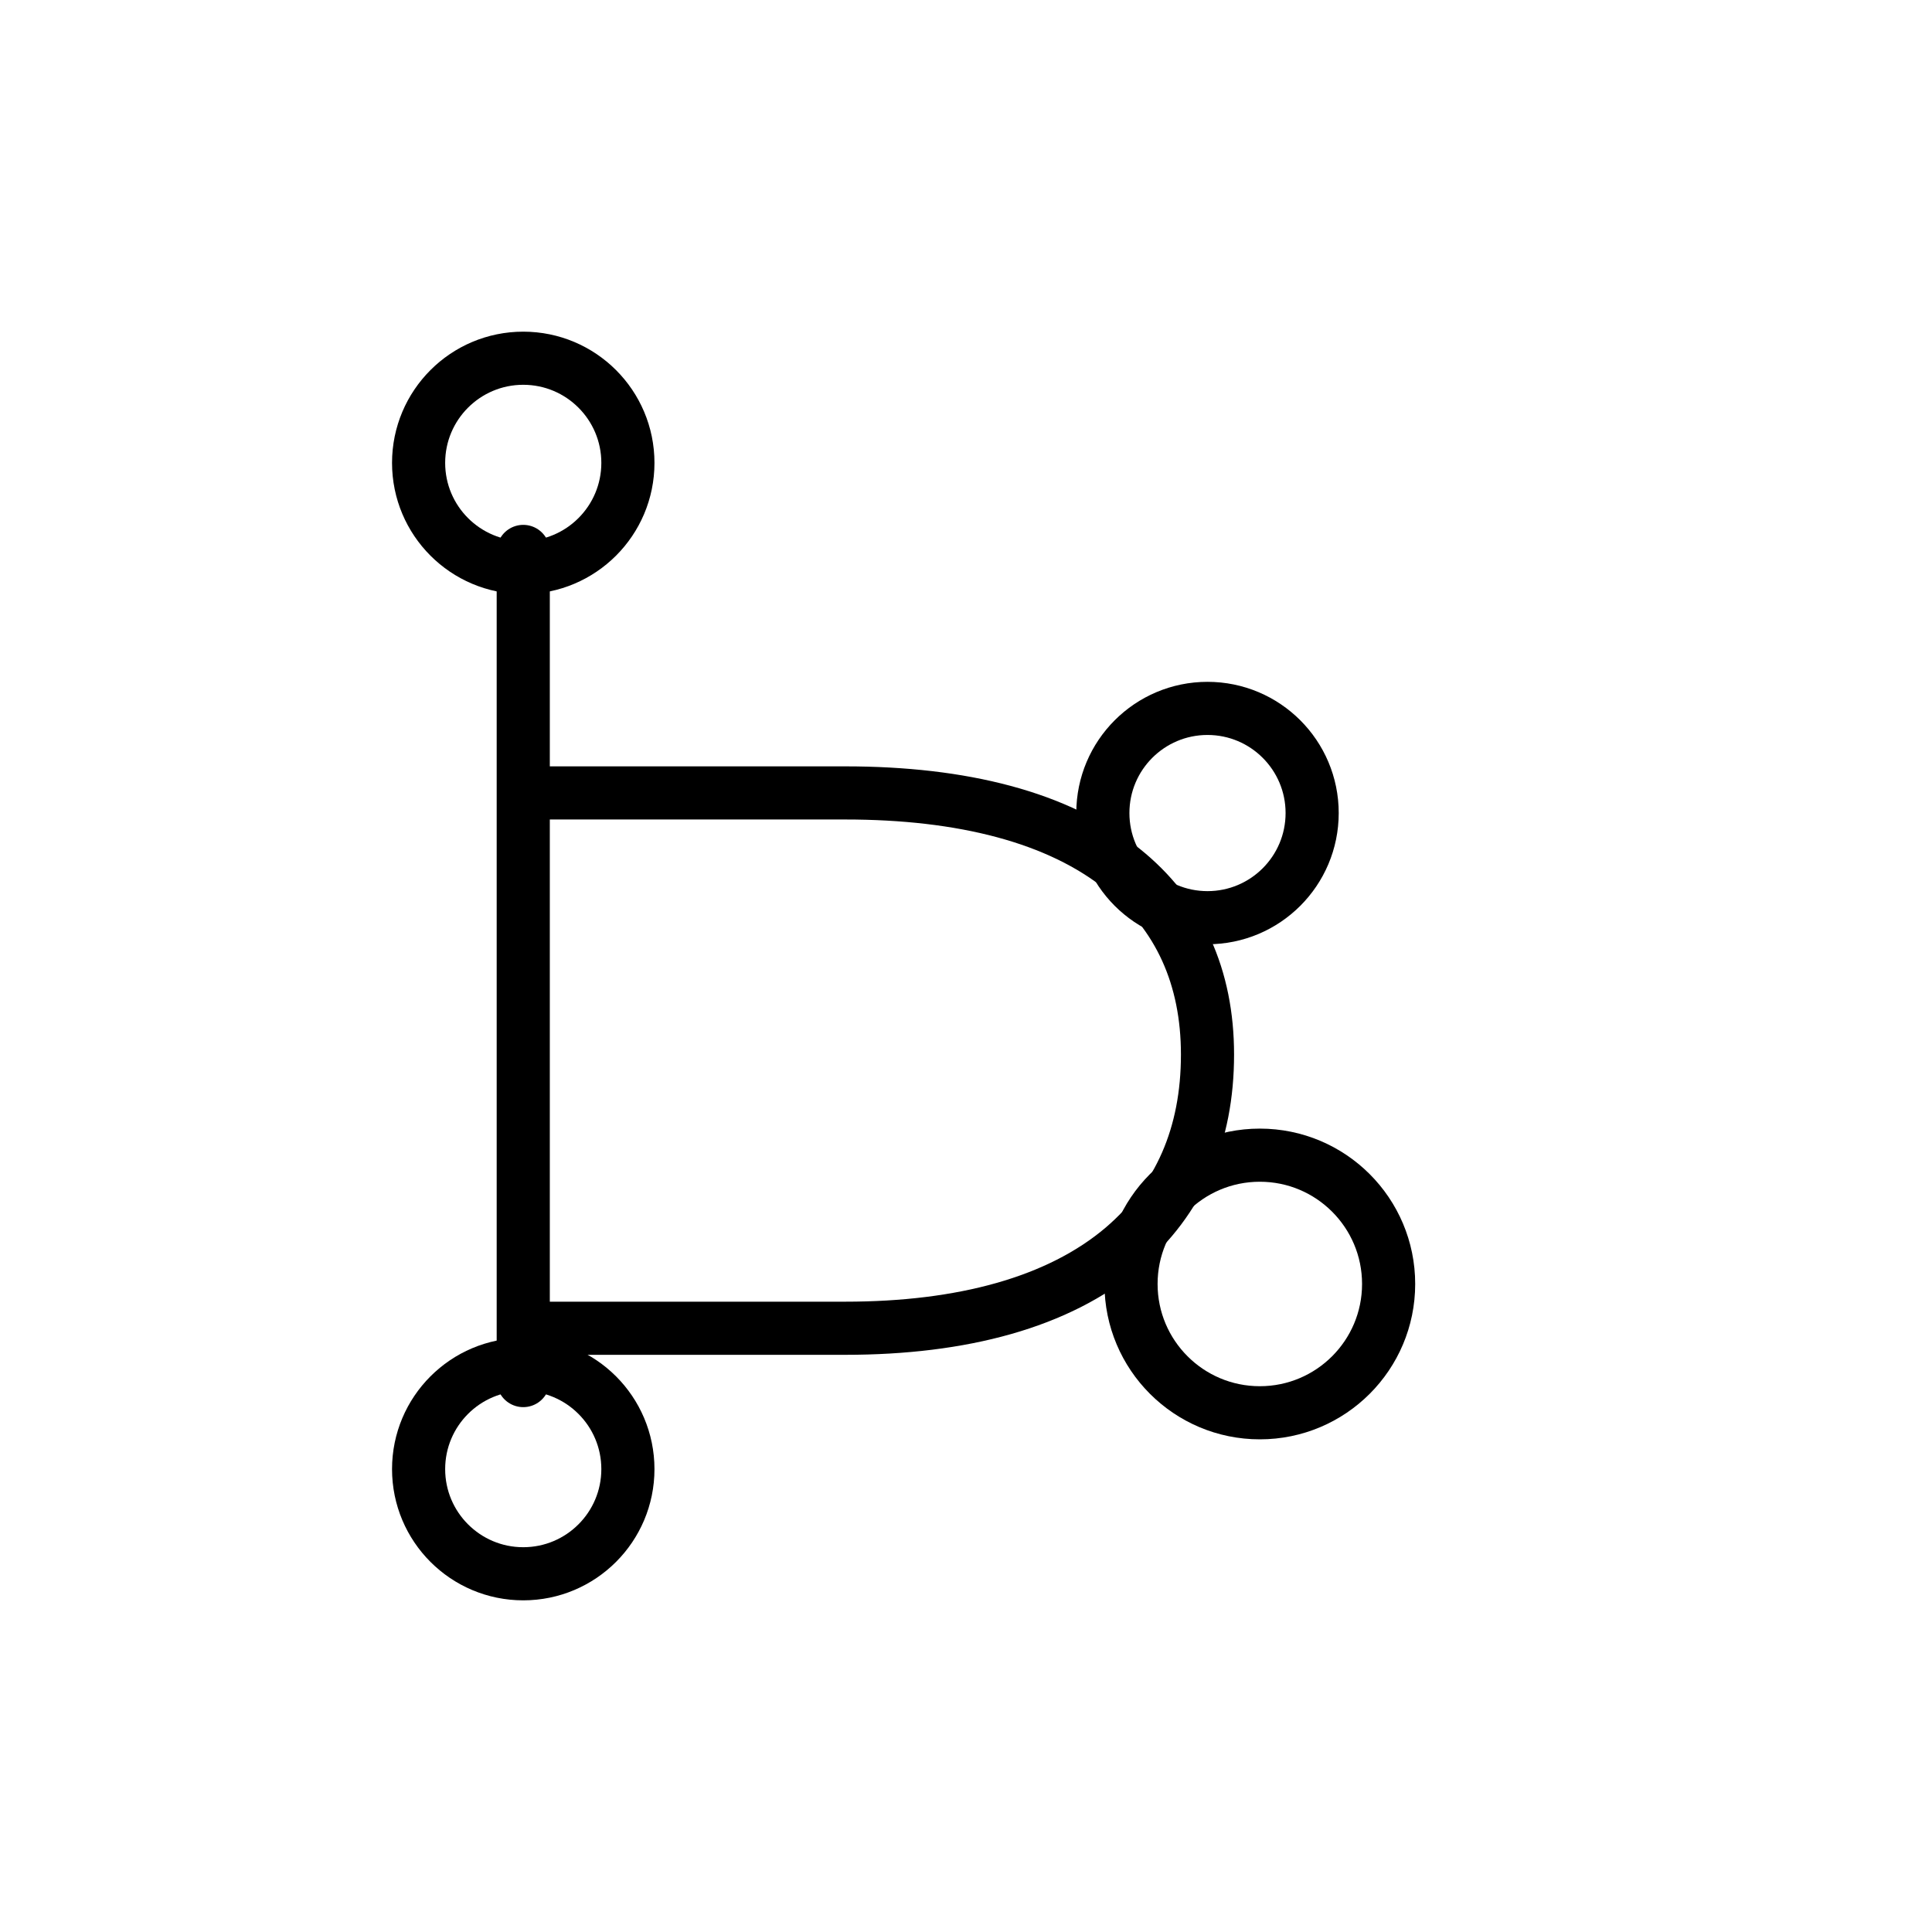
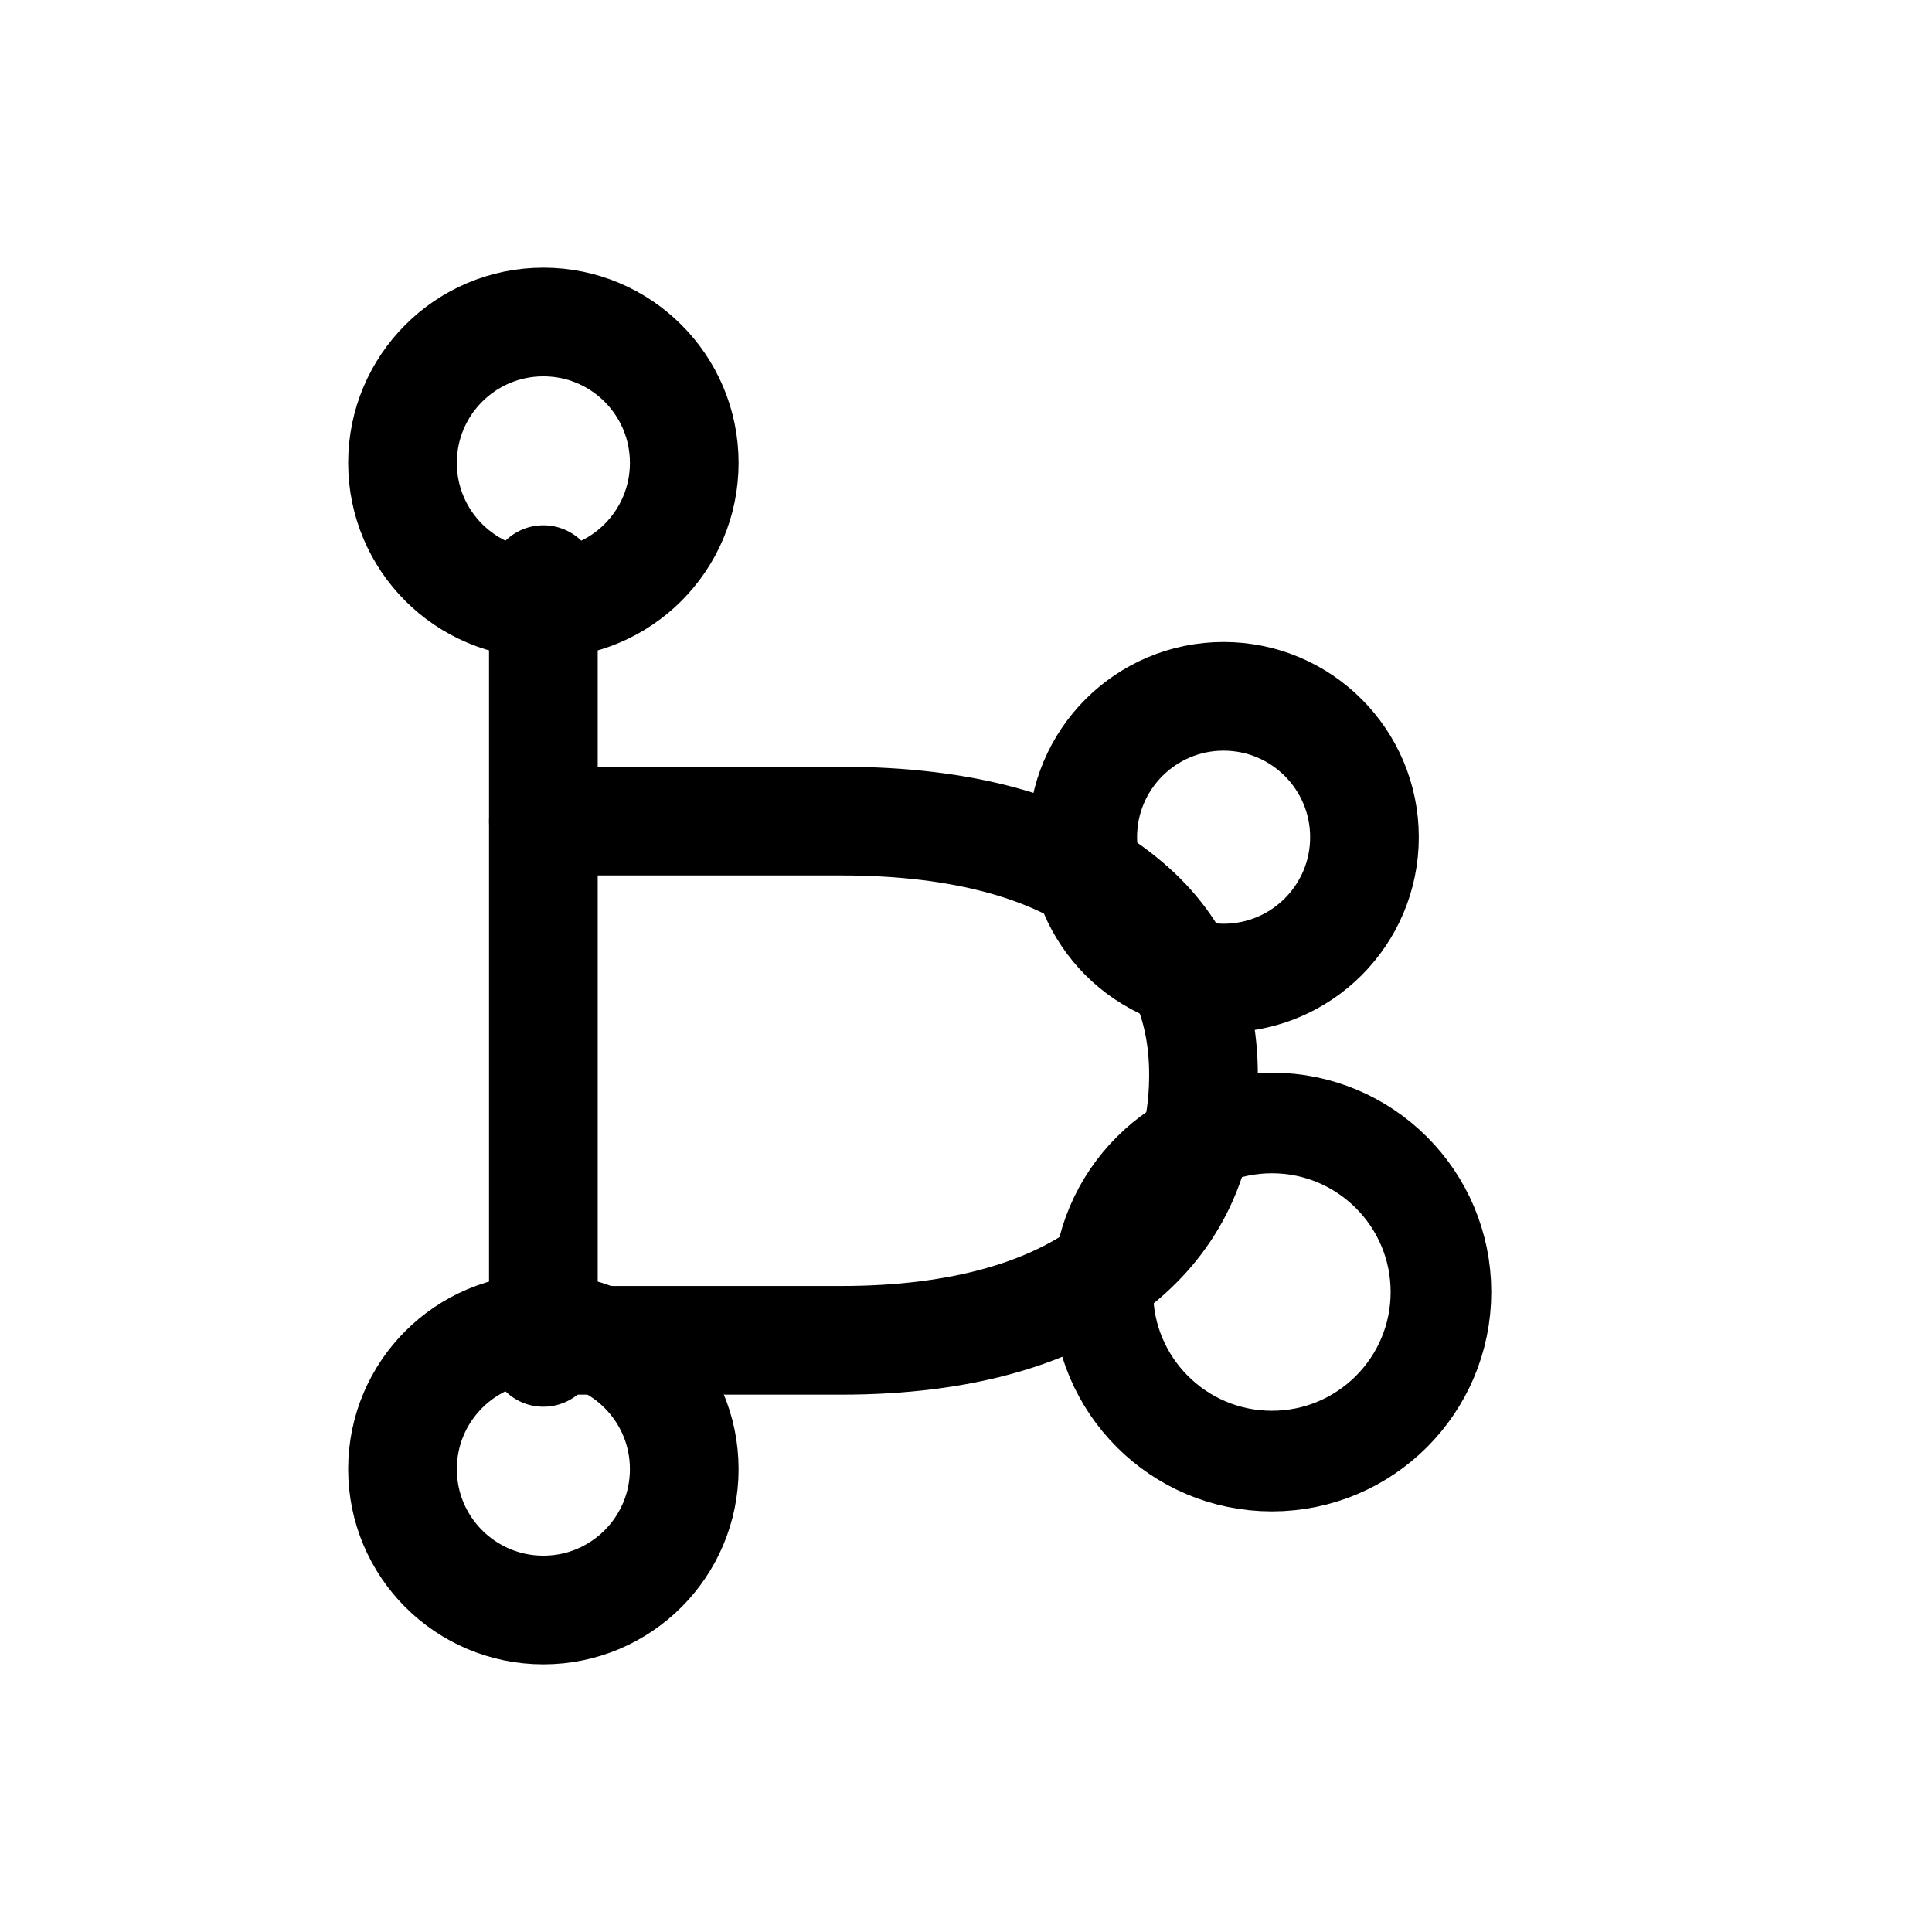
- <svg xmlns="http://www.w3.org/2000/svg" width="30" height="30" viewBox="0 0 24 24" fill="none">
-   <path d="M6.5 6.85V17.15M6.5 9.85H10.5C11.95 9.85 13.15 10.15 13.95 10.8C14.65 11.36 15 12.14 15 13.1C15 14.1 14.65 14.9 13.95 15.5C13.15 16.18 11.95 16.5 10.5 16.5H6.5" stroke="currentColor" stroke-width="0.66" stroke-linecap="round" stroke-linejoin="round" />
-   <circle cx="6.5" cy="5.75" r="1.3" stroke="currentColor" stroke-width="0.66" />
-   <circle cx="6.5" cy="18.25" r="1.3" stroke="currentColor" stroke-width="0.66" />
-   <circle cx="15.0" cy="10.1" r="1.3" stroke="currentColor" stroke-width="0.66" />
-   <circle cx="15.65" cy="15.95" r="1.6" stroke="currentColor" stroke-width="0.66" />
+ <svg xmlns="http://www.w3.org/2000/svg" width="24" height="24" viewBox="0 0 24 24" fill="none">
+   <path d="M6.75 7.2V16.8" stroke="currentColor" stroke-width="1.35" stroke-linecap="round" stroke-linejoin="round" />
+   <path d="M6.75 10.2H10.45C11.95 10.2 13.15 10.52 13.95 11.18C14.62 11.72 14.95 12.45 14.95 13.35C14.95 14.3 14.62 15.06 13.95 15.63C13.15 16.31 11.95 16.65 10.45 16.65H6.75" stroke="currentColor" stroke-width="1.35" stroke-linecap="round" stroke-linejoin="round" />
+   <circle cx="6.75" cy="5.75" r="1.75" stroke="currentColor" stroke-width="1.35" />
+   <circle cx="6.75" cy="18.25" r="1.75" stroke="currentColor" stroke-width="1.35" />
+   <circle cx="15.2" cy="10.4" r="1.75" stroke="currentColor" stroke-width="1.35" />
+   <circle cx="15.8" cy="16.05" r="2.1" stroke="currentColor" stroke-width="1.25" />
</svg>
